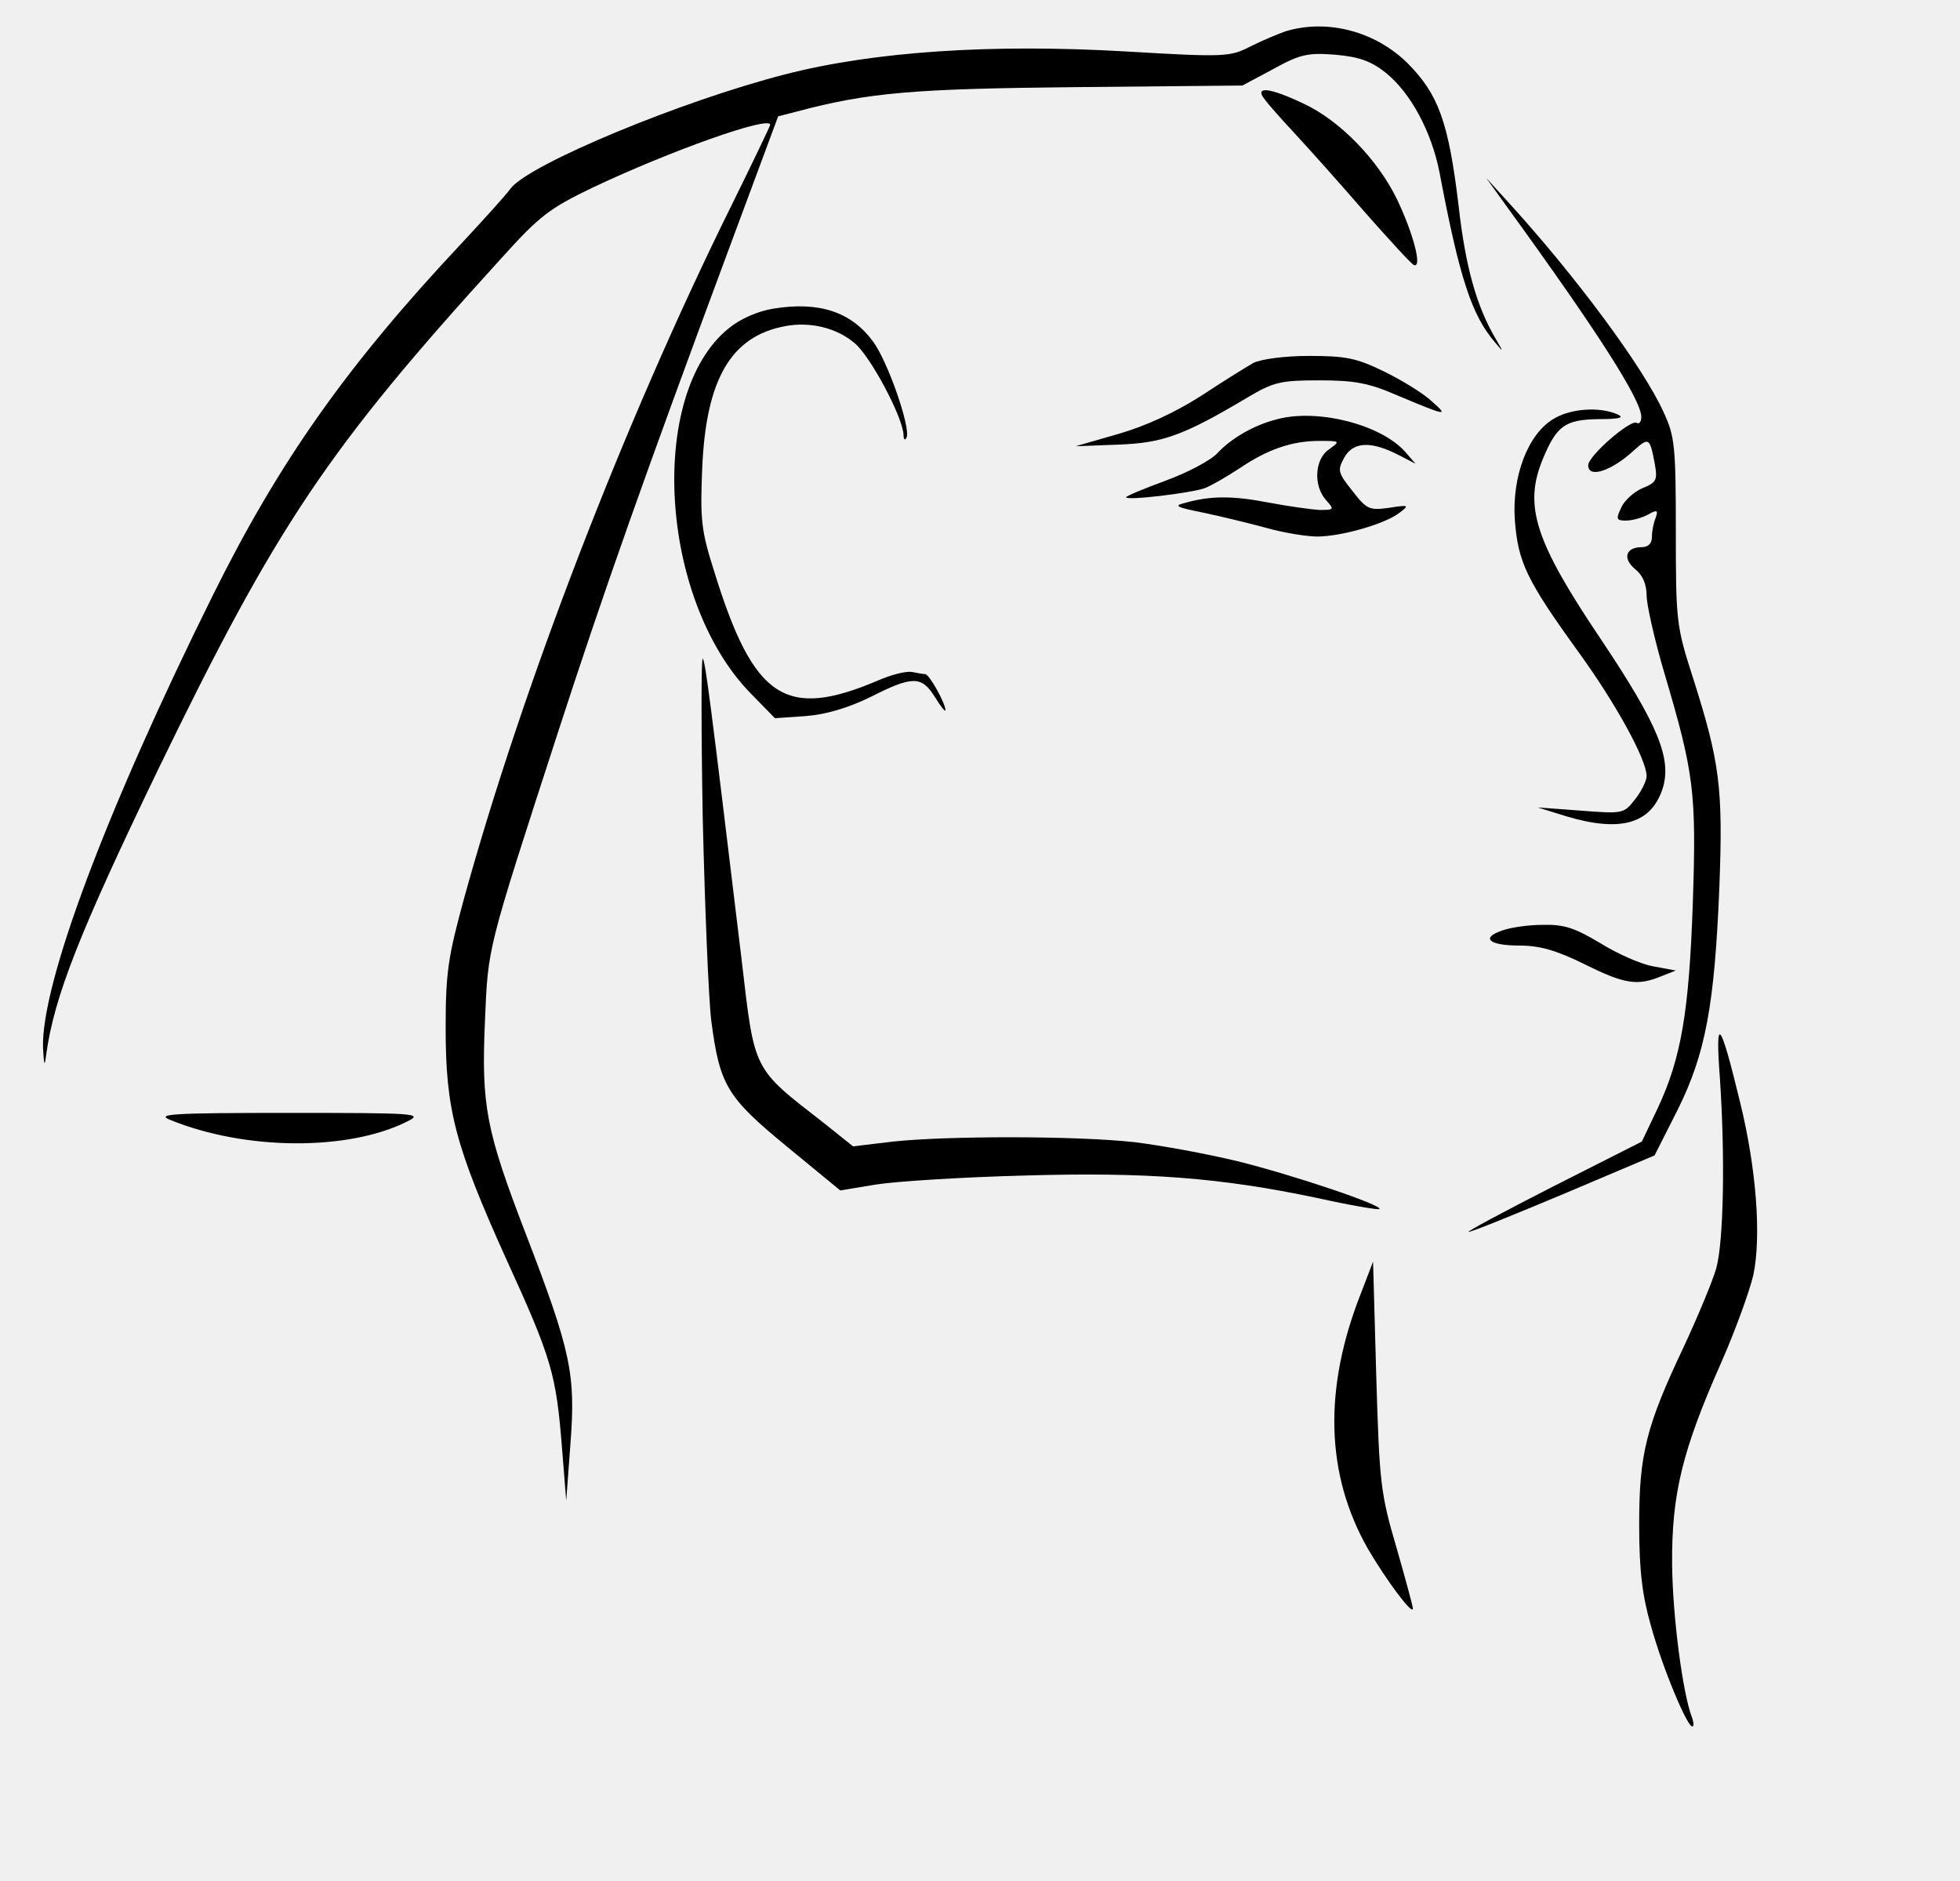
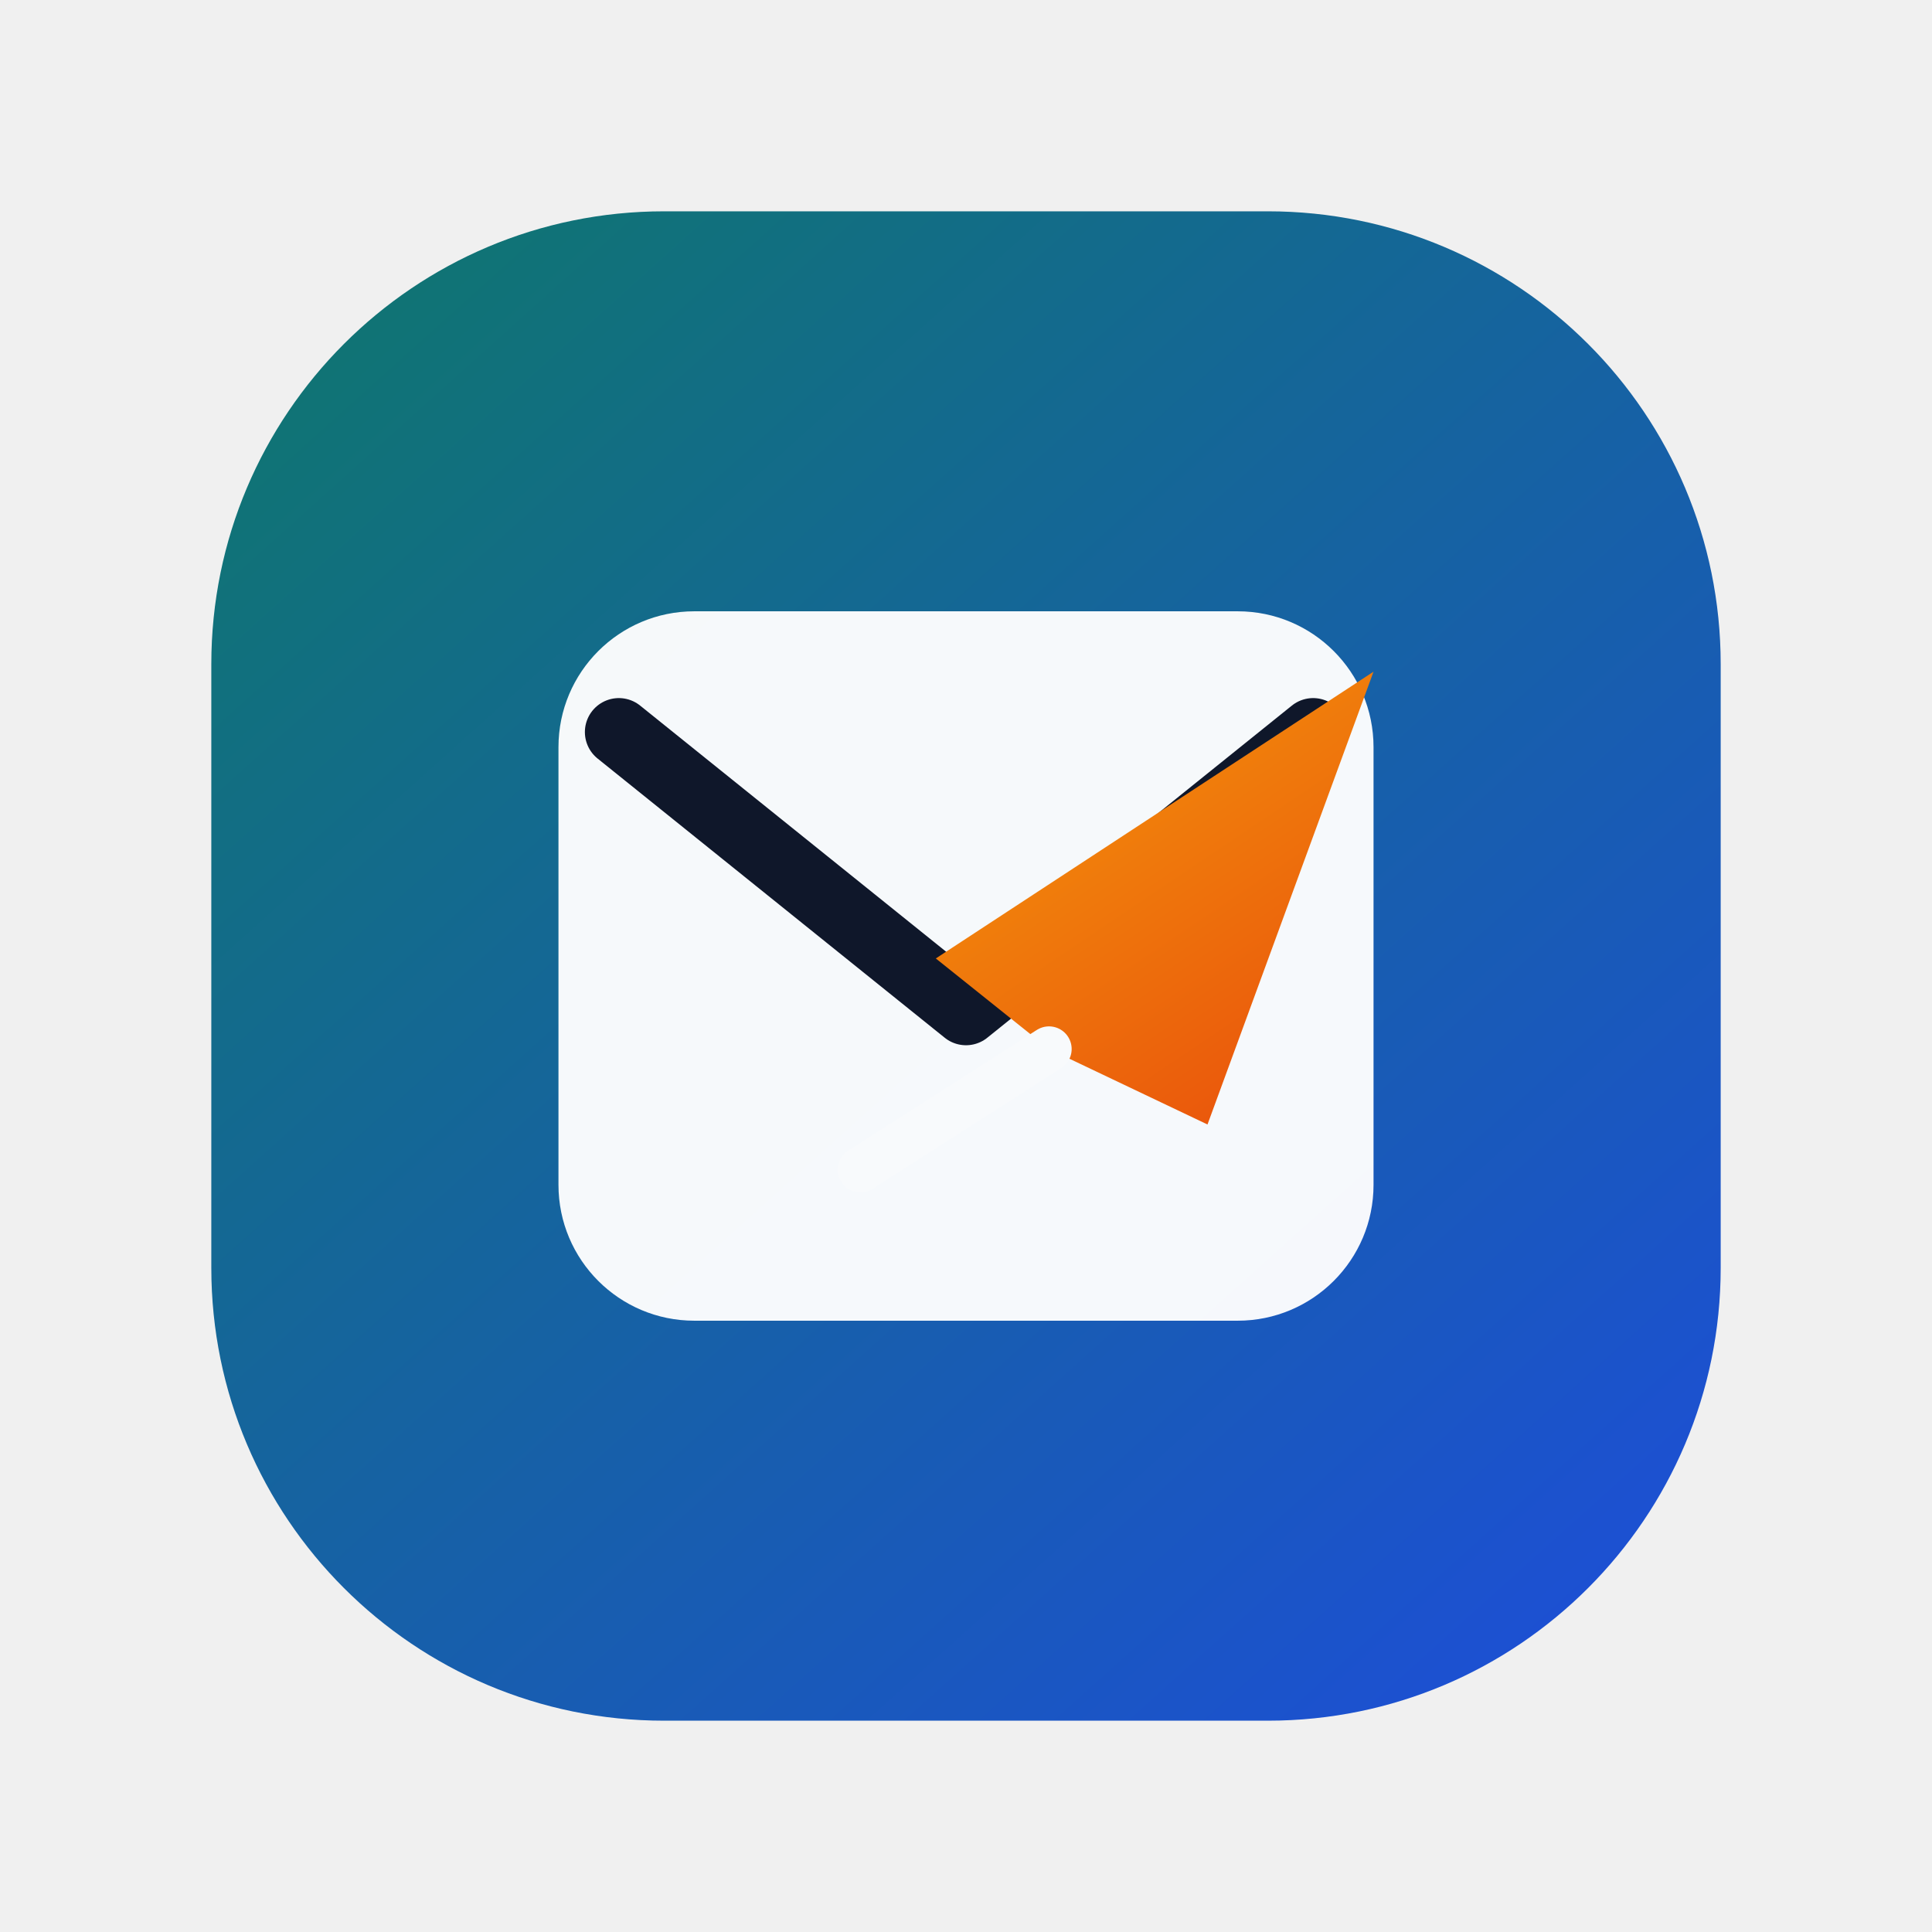
- <svg xmlns="http://www.w3.org/2000/svg" version="1.0" width="369pt" height="354pt" viewBox="0 0 369 354" preserveAspectRatio="xMidYMid meet">
-   <g transform="translate(0,354) scale(0.1,-0.1)" fill="#000000" stroke="none">
-     <path d="M2420 3481 c-14 -5 -43 -17 -65 -28 -39 -20 -47 -21 -233 -10 -256 15 -477 0 -644 -43 -195 -50 -479 -168 -516 -214 -11 -15 -53 -61 -93 -104 -215 -229 -343 -410 -468 -662 -201 -405 -324 -733 -320 -853 2 -34 3 -36 6 -12 15 109 63 230 210 535 224 462 320 605 647 964 72 80 91 94 172 133 146 69 334 136 334 118 0 -2 -33 -71 -73 -152 -202 -408 -393 -905 -503 -1303 -30 -110 -35 -139 -35 -245 0 -155 18 -222 114 -435 86 -188 94 -217 105 -355 l8 -100 8 108 c10 130 1 173 -84 394 -75 195 -84 241 -77 401 6 141 3 129 137 542 87 268 166 491 321 908 l94 253 35 9 c135 36 220 43 527 46 l312 3 58 31 c51 28 65 31 117 27 45 -4 67 -12 95 -34 47 -38 86 -111 101 -187 38 -201 61 -270 105 -321 16 -19 16 -19 1 7 -36 61 -57 135 -70 251 -19 158 -38 209 -95 267 -61 61 -152 85 -231 61z" />
-     <path d="M2381 3353 c7 -10 34 -40 60 -68 25 -27 84 -93 129 -145 46 -52 87 -97 92 -99 16 -6 -1 59 -32 124 -36 74 -107 148 -176 180 -65 31 -93 33 -73 8z" />
-     <path d="M2834 3155 c175 -241 256 -368 256 -400 0 -9 -4 -14 -9 -11 -11 7 -91 -62 -91 -80 0 -25 44 -11 87 29 27 24 29 23 38 -24 6 -33 4 -37 -23 -48 -16 -7 -34 -23 -40 -37 -10 -21 -9 -24 9 -24 11 0 30 5 41 11 18 10 20 9 15 -6 -4 -9 -7 -25 -7 -36 0 -12 -7 -19 -19 -19 -30 0 -37 -21 -13 -41 14 -11 22 -28 22 -50 0 -17 15 -84 34 -148 55 -186 60 -222 53 -430 -7 -206 -22 -293 -66 -387 l-30 -63 -168 -85 c-92 -47 -163 -85 -158 -85 6 0 87 33 180 72 l170 72 43 85 c53 106 70 198 79 421 7 186 1 234 -50 394 -31 96 -32 106 -32 275 0 160 -2 179 -23 224 -39 86 -167 258 -293 396 l-41 45 36 -50z" />
-     <path d="M1456 2959 c-30 -5 -62 -19 -84 -37 -153 -123 -131 -509 40 -686 l47 -48 58 4 c38 3 79 15 122 36 79 40 96 40 121 0 11 -18 20 -29 20 -25 0 13 -30 67 -38 68 -4 0 -15 2 -25 4 -11 2 -39 -5 -64 -16 -174 -74 -234 -35 -308 204 -25 78 -27 99 -23 195 7 168 54 249 156 268 47 9 97 -3 131 -32 30 -25 90 -138 92 -172 0 -10 3 -12 6 -5 7 20 -36 144 -64 181 -41 55 -101 75 -187 61z" />
-     <path d="M2360 2857 c-14 -8 -59 -36 -100 -63 -49 -31 -103 -56 -155 -71 l-80 -23 80 3 c84 3 123 17 244 89 49 29 62 32 135 32 66 0 93 -5 146 -28 95 -40 98 -40 65 -11 -16 15 -57 40 -90 56 -51 25 -72 29 -140 29 -47 0 -90 -6 -105 -13z" />
-     <path d="M2924 2751 c-48 -29 -78 -109 -72 -191 6 -78 22 -112 118 -245 72 -99 130 -205 130 -236 0 -9 -10 -29 -22 -44 -21 -27 -23 -27 -102 -21 l-81 6 55 -17 c101 -30 158 -14 180 52 18 56 -8 120 -115 280 -126 187 -147 253 -110 342 26 62 42 73 104 74 41 0 50 3 36 9 -34 15 -89 11 -121 -9z" />
-     <path d="M2405 2751 c-44 -11 -87 -36 -113 -64 -13 -14 -57 -37 -98 -52 -41 -15 -74 -29 -74 -31 0 -7 123 8 148 17 13 5 42 22 65 37 53 36 99 52 151 52 39 0 40 0 18 -16 -27 -18 -30 -69 -5 -96 15 -17 15 -18 -13 -18 -16 1 -59 7 -96 14 -67 13 -110 13 -158 -1 -21 -5 -15 -8 35 -18 33 -7 87 -20 120 -29 32 -9 75 -16 95 -16 45 0 129 24 155 45 19 14 17 15 -20 9 -37 -5 -42 -3 -69 32 -28 35 -28 39 -15 63 17 30 51 31 103 4 l31 -16 -20 23 c-46 51 -164 81 -240 61z" />
-     <path d="M1323 2000 c4 -168 11 -339 16 -381 16 -122 29 -144 142 -237 l101 -83 66 11 c37 6 162 14 277 17 235 7 373 -4 554 -42 63 -14 116 -23 118 -21 7 7 -162 64 -267 90 -58 14 -145 30 -195 36 -109 12 -352 12 -454 1 l-75 -9 -55 44 c-135 105 -130 95 -155 309 -58 481 -68 561 -73 565 -3 3 -3 -132 0 -300z" />
-     <path d="M2827 1788 c-40 -14 -23 -28 34 -28 38 0 69 -9 122 -35 76 -38 100 -41 144 -23 l28 11 -43 8 c-23 4 -68 24 -100 44 -47 28 -67 35 -107 34 -28 0 -62 -5 -78 -11z" />
-     <path d="M3238 1510 c10 -149 7 -308 -7 -358 -7 -24 -34 -89 -60 -145 -72 -152 -85 -203 -85 -337 0 -87 6 -134 22 -190 22 -80 68 -190 78 -190 3 0 3 8 -1 18 -17 45 -36 188 -37 287 -1 132 19 214 92 379 27 61 54 136 61 166 15 72 6 199 -25 325 -38 157 -47 166 -38 45z" />
-     <path d="M320 1432 c142 -58 336 -59 447 -3 30 15 18 16 -223 16 -219 0 -251 -2 -224 -13z" />
-     <path d="M2562 1105 c-71 -180 -66 -341 13 -480 35 -60 85 -127 85 -113 0 4 -14 56 -31 115 -30 102 -32 121 -38 323 l-6 215 -23 -60z" />
-   </g>
+ <svg xmlns="http://www.w3.org/2000/svg" width="512" height="512" viewBox="0 0 512 512" fill="none">
+   <defs>
+     <linearGradient id="bg" x1="76" y1="60" x2="430" y2="454" gradientUnits="userSpaceOnUse">
+       <stop stop-color="#0F766E" />
+       <stop offset="1" stop-color="#1D4ED8" />
+     </linearGradient>
+     <linearGradient id="accent" x1="234" y1="180" x2="316" y2="302" gradientUnits="userSpaceOnUse">
+       <stop stop-color="#F59E0B" />
+       <stop offset="1" stop-color="#EA580C" />
+     </linearGradient>
+   </defs>
+   <rect x="56" y="56" width="400" height="400" rx="120" fill="url(#bg)" />
+   <path d="M148 198C148 178.118 164.118 162 184 162H328C347.882 162 364 178.118 364 198V314C364 333.882 347.882 350 328 350H184C164.118 350 148 333.882 148 314V198Z" fill="white" fill-opacity="0.96" />
+   <path d="M164 194L256 268L348 194" stroke="#0F172A" stroke-width="18" stroke-linecap="round" stroke-linejoin="round" />
+   <path d="M248 254L364 178L320 298L278 278L248 254Z" fill="url(#accent)" />
+   <path d="M228 310L278 278" stroke="#F8FAFC" stroke-width="12" stroke-linecap="round" />
</svg>
